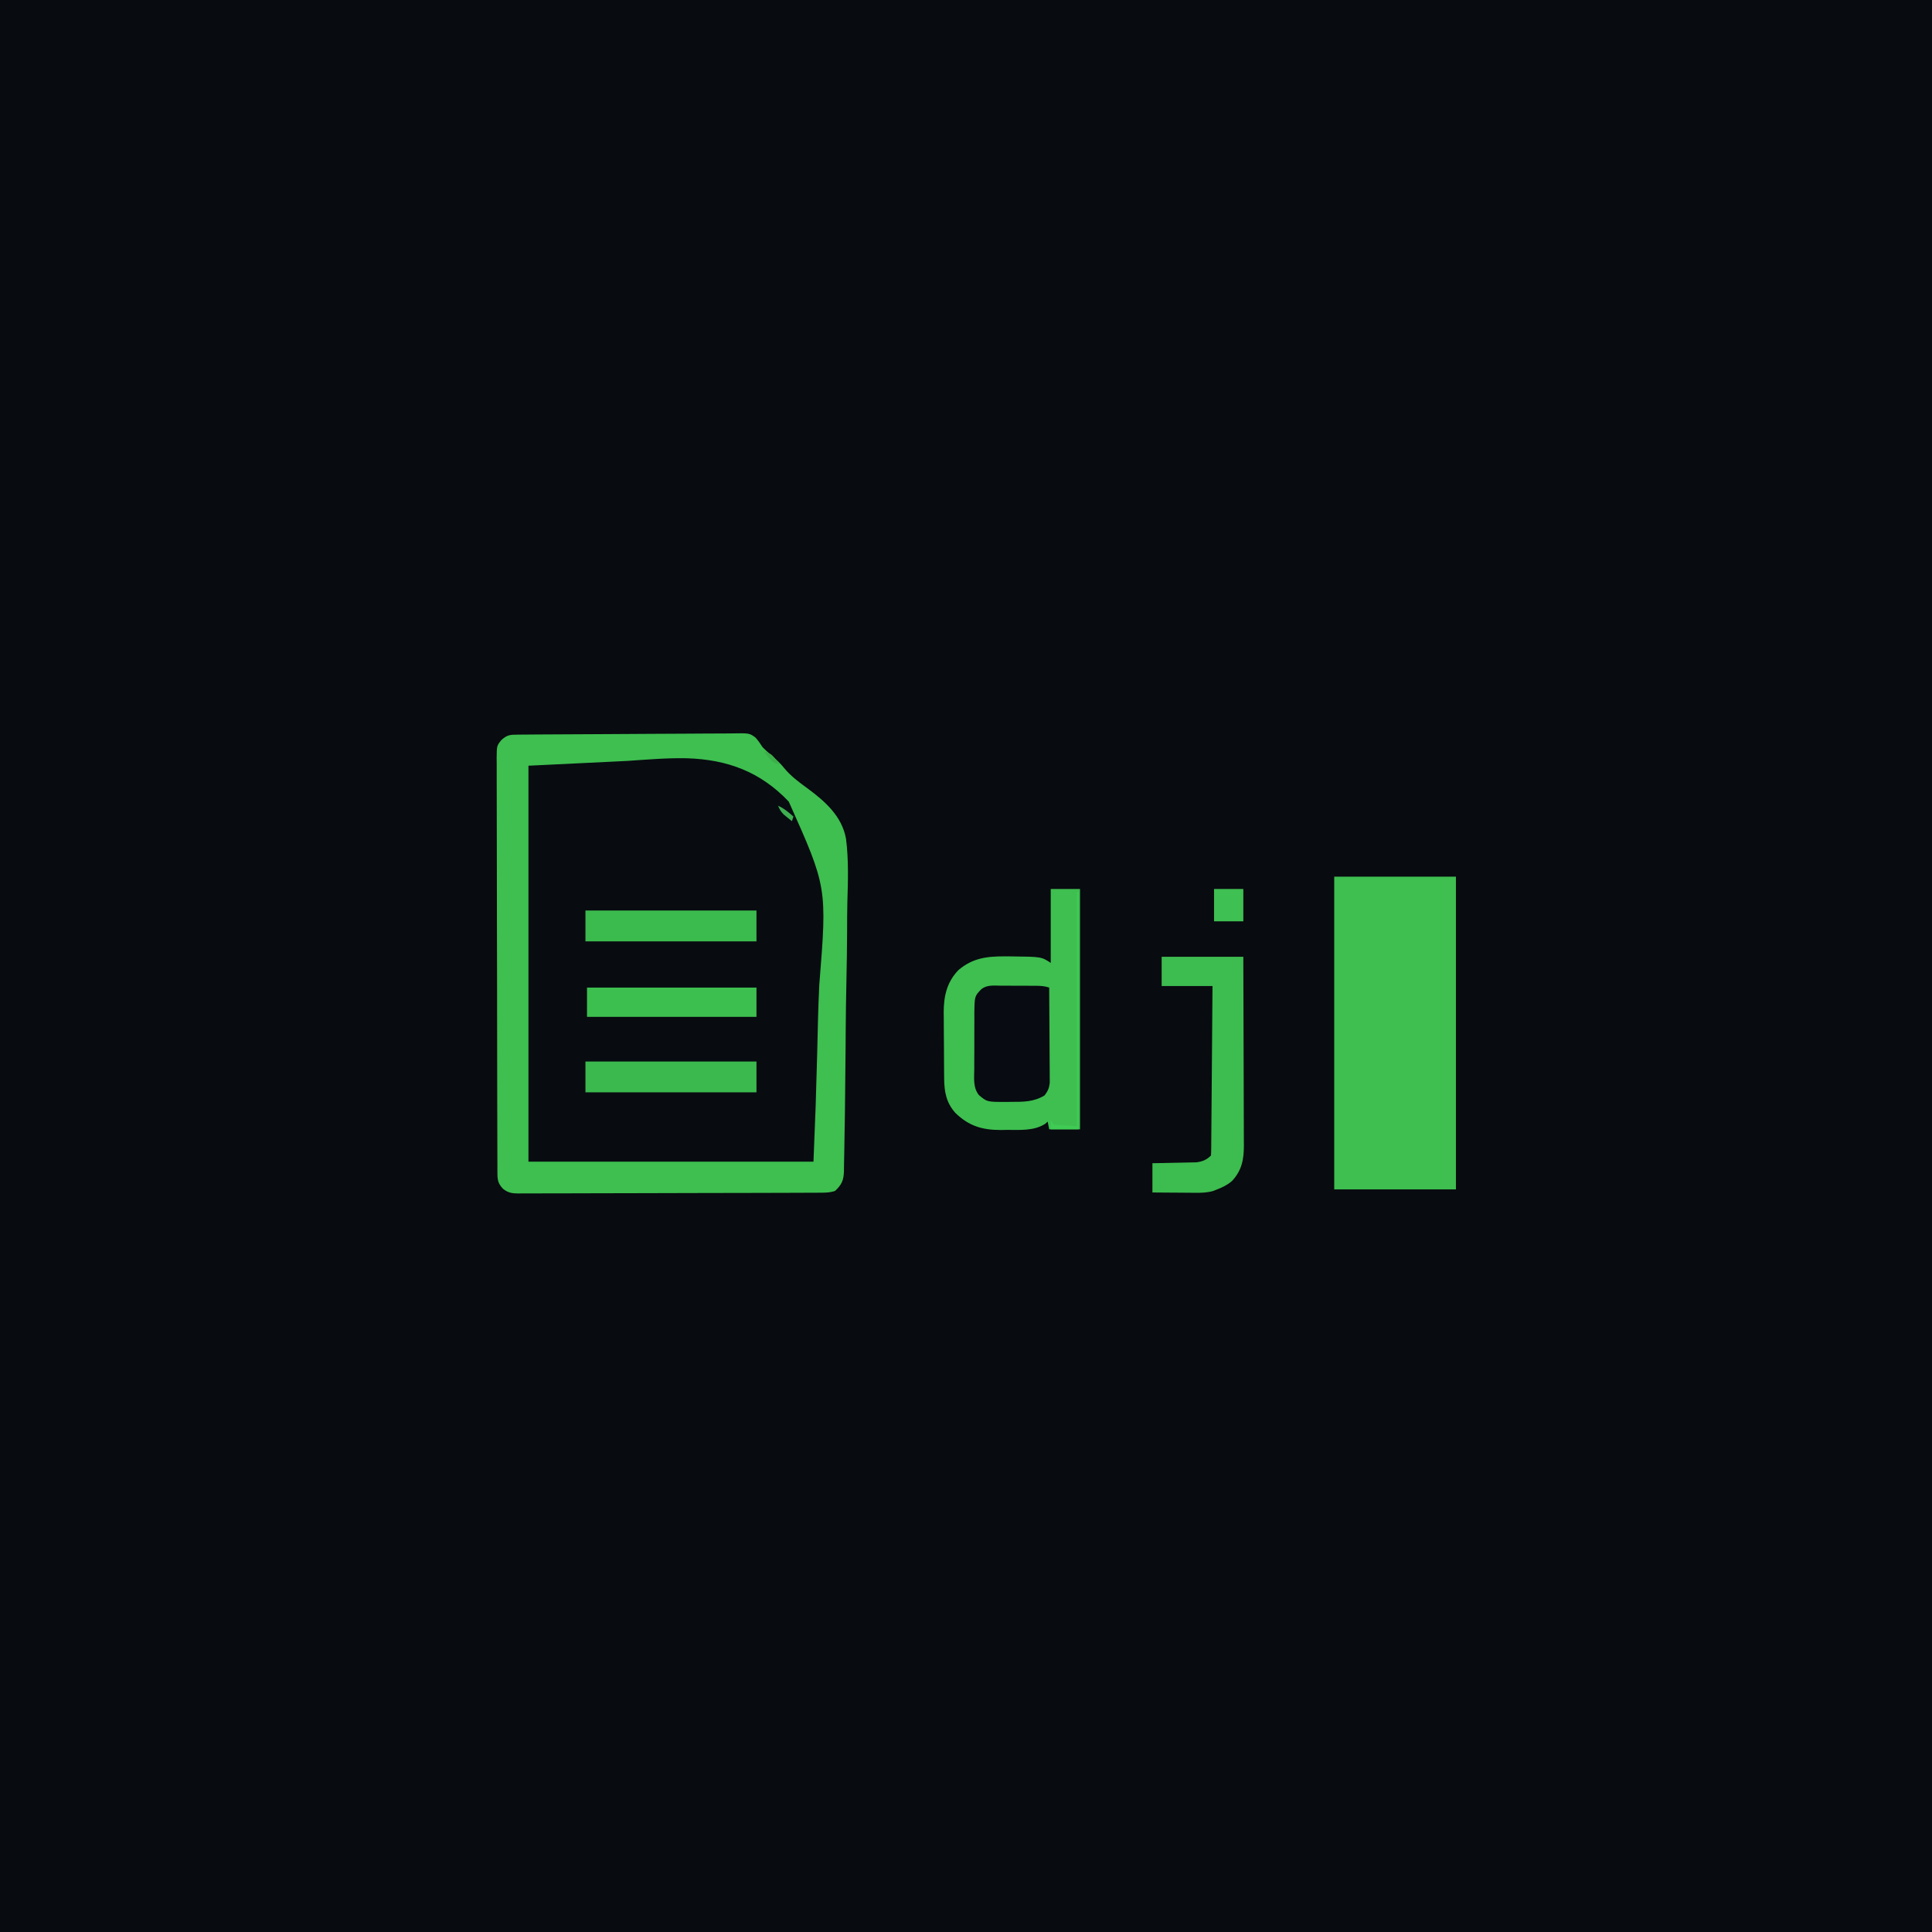
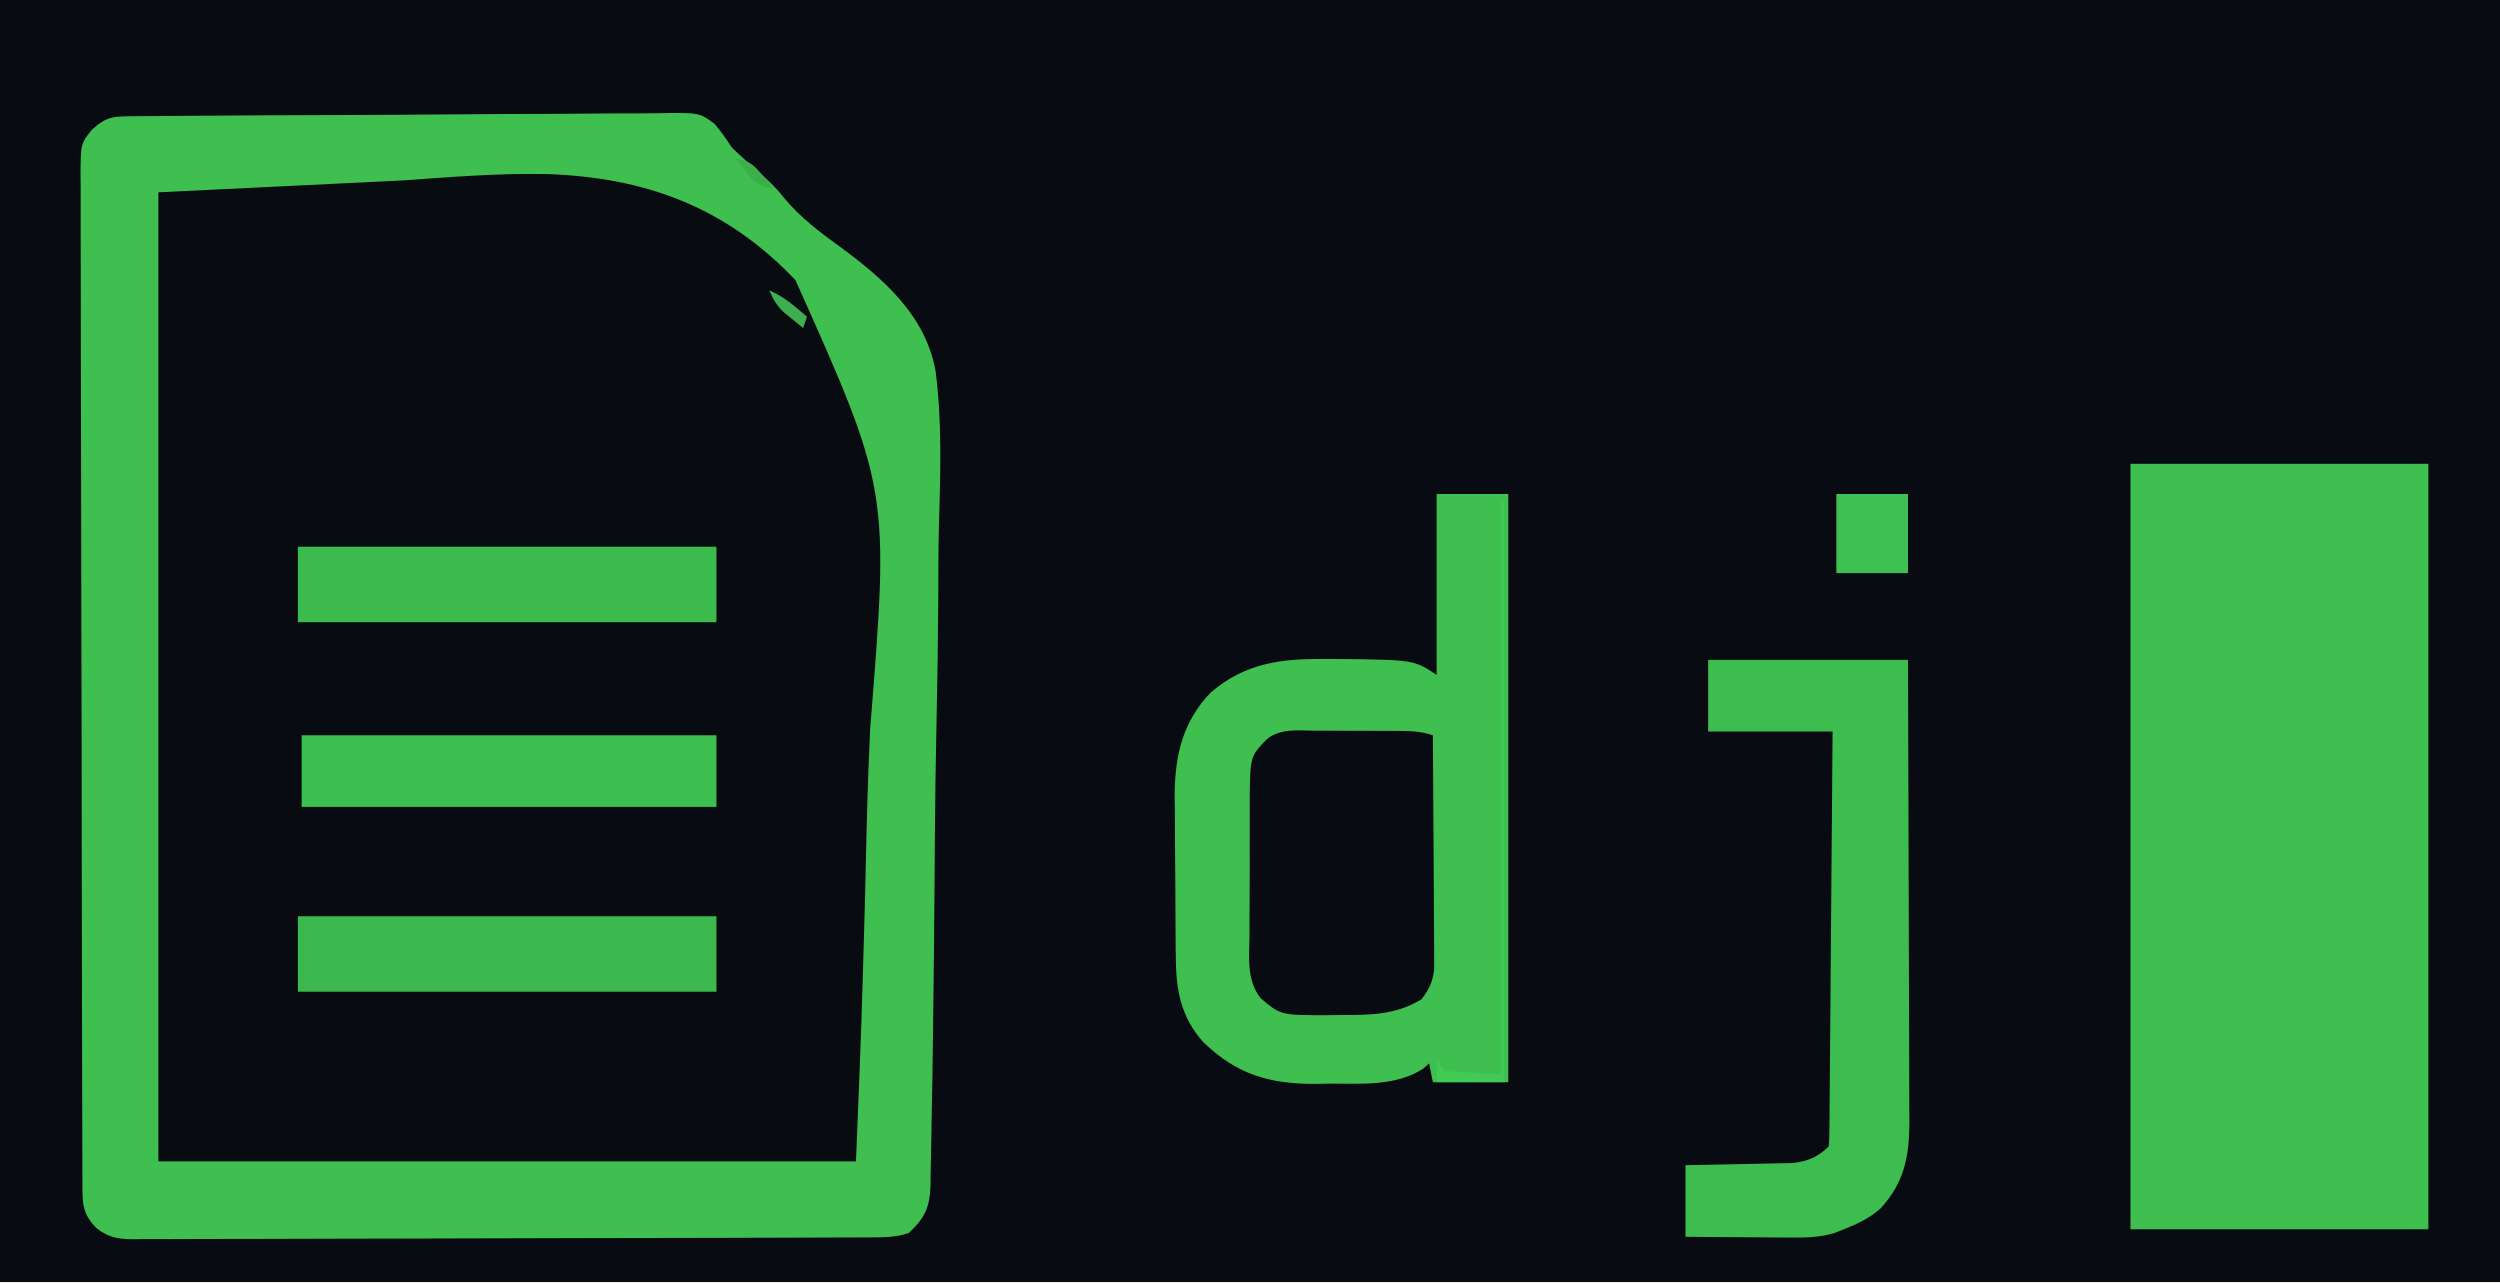
- <svg xmlns="http://www.w3.org/2000/svg" version="1.1" width="1254" height="1254">
-   <path d="M0 0 C413.82 0 827.64 0 1254 0 C1254 413.82 1254 827.64 1254 1254 C840.18 1254 426.36 1254 0 1254 C0 840.18 0 426.36 0 0 Z " fill="#080B10" transform="translate(0,0)" />
-   <path d="M0 0 C0.642 -0.006 1.284 -0.013 1.945 -0.02 C4.106 -0.04 6.267 -0.053 8.428 -0.066 C9.974 -0.079 11.519 -0.092 13.065 -0.106 C27.18 -0.222 41.296 -0.278 55.412 -0.323 C65.847 -0.356 76.281 -0.415 86.716 -0.51 C94.052 -0.574 101.388 -0.608 108.724 -0.619 C113.106 -0.627 117.487 -0.648 121.868 -0.702 C125.993 -0.753 130.117 -0.765 134.242 -0.749 C135.753 -0.75 137.264 -0.764 138.775 -0.793 C150.196 -1.001 150.196 -1.001 154.192 1.911 C155.951 3.914 157.361 5.942 158.808 8.174 C159.833 9.21 160.885 10.221 161.976 11.186 C162.727 11.858 162.727 11.858 163.494 12.543 C163.989 12.978 164.485 13.413 164.996 13.862 C167.756 16.292 170.403 18.653 172.672 21.569 C176.97 26.81 182.316 30.829 187.795 34.778 C199.3 43.258 210.29 52.928 212.923 67.561 C214.683 81.11 214.212 94.839 213.812 108.461 C213.654 114.841 213.654 121.221 213.634 127.603 C213.58 138.289 213.426 148.968 213.195 159.651 C212.959 170.622 212.796 181.592 212.724 192.566 C212.719 193.245 212.715 193.924 212.71 194.624 C212.692 197.355 212.674 200.086 212.657 202.818 C212.576 215.226 212.432 227.634 212.281 240.041 C212.267 241.296 212.252 242.55 212.237 243.842 C212.152 251.039 212.04 258.234 211.886 265.429 C211.843 267.606 211.808 269.784 211.781 271.962 C211.743 274.933 211.675 277.901 211.598 280.871 C211.593 281.734 211.589 282.596 211.584 283.484 C211.384 289.371 210.129 292.111 205.808 296.174 C202.029 297.434 198.492 297.326 194.553 297.328 C193.702 297.332 192.85 297.337 191.972 297.341 C189.107 297.355 186.242 297.361 183.377 297.367 C181.328 297.375 179.278 297.383 177.228 297.392 C170.488 297.418 163.748 297.433 157.008 297.448 C154.689 297.453 152.37 297.458 150.051 297.464 C140.408 297.485 130.765 297.504 121.122 297.515 C107.293 297.532 93.464 297.565 79.636 297.622 C69.917 297.66 60.198 297.68 50.479 297.685 C44.671 297.689 38.864 297.701 33.057 297.733 C27.594 297.763 22.132 297.77 16.67 297.758 C14.665 297.758 12.66 297.766 10.655 297.784 C7.917 297.806 5.182 297.798 2.444 297.782 C1.65 297.796 0.857 297.81 0.039 297.824 C-3.971 297.767 -6.474 297.35 -9.669 294.824 C-12.976 291.35 -13.316 289.026 -13.329 284.418 C-13.334 283.433 -13.339 282.448 -13.344 281.434 C-13.345 280.35 -13.345 279.265 -13.346 278.148 C-13.35 276.998 -13.354 275.848 -13.359 274.663 C-13.37 271.466 -13.376 268.27 -13.381 265.073 C-13.387 261.627 -13.399 258.181 -13.409 254.735 C-13.434 246.411 -13.448 238.088 -13.461 229.764 C-13.465 227.414 -13.469 225.063 -13.473 222.713 C-13.498 208.12 -13.52 193.527 -13.533 178.934 C-13.536 175.554 -13.539 172.174 -13.542 168.794 C-13.543 167.954 -13.543 167.114 -13.544 166.248 C-13.557 152.634 -13.59 139.02 -13.632 125.405 C-13.674 111.432 -13.698 97.458 -13.703 83.484 C-13.706 75.637 -13.718 67.789 -13.751 59.942 C-13.779 53.26 -13.79 46.579 -13.779 39.897 C-13.774 36.487 -13.776 33.078 -13.801 29.669 C-13.824 25.973 -13.816 22.278 -13.8 18.581 C-13.814 17.504 -13.827 16.426 -13.842 15.315 C-13.756 7.221 -13.756 7.221 -10.779 3.524 C-6.956 0.052 -5.09 0.042 0 0 Z " fill="#080C11" transform="translate(336.1917,476.8259)" />
-   <path d="M0 0 C0.642 -0.006 1.284 -0.013 1.945 -0.02 C4.106 -0.04 6.267 -0.053 8.428 -0.066 C9.974 -0.079 11.519 -0.092 13.065 -0.106 C27.18 -0.222 41.296 -0.278 55.412 -0.323 C65.847 -0.356 76.281 -0.415 86.716 -0.51 C94.052 -0.574 101.388 -0.608 108.724 -0.619 C113.106 -0.627 117.487 -0.648 121.868 -0.702 C125.993 -0.753 130.117 -0.765 134.242 -0.749 C135.753 -0.75 137.264 -0.764 138.775 -0.793 C150.196 -1.001 150.196 -1.001 154.192 1.911 C155.951 3.914 157.361 5.942 158.808 8.174 C159.833 9.21 160.885 10.221 161.976 11.186 C162.727 11.858 162.727 11.858 163.494 12.543 C163.989 12.978 164.485 13.413 164.996 13.862 C167.756 16.292 170.403 18.653 172.672 21.569 C176.97 26.81 182.316 30.829 187.795 34.778 C199.3 43.258 210.29 52.928 212.923 67.561 C214.683 81.11 214.212 94.839 213.812 108.461 C213.654 114.841 213.654 121.221 213.634 127.603 C213.58 138.289 213.426 148.968 213.195 159.651 C212.959 170.622 212.796 181.592 212.724 192.566 C212.719 193.245 212.715 193.924 212.71 194.624 C212.692 197.355 212.674 200.086 212.657 202.818 C212.576 215.226 212.432 227.634 212.281 240.041 C212.267 241.296 212.252 242.55 212.237 243.842 C212.152 251.039 212.04 258.234 211.886 265.429 C211.843 267.606 211.808 269.784 211.781 271.962 C211.743 274.933 211.675 277.901 211.598 280.871 C211.593 281.734 211.589 282.596 211.584 283.484 C211.384 289.371 210.129 292.111 205.808 296.174 C202.029 297.434 198.492 297.326 194.553 297.328 C193.702 297.332 192.85 297.337 191.972 297.341 C189.107 297.355 186.242 297.361 183.377 297.367 C181.328 297.375 179.278 297.383 177.228 297.392 C170.488 297.418 163.748 297.433 157.008 297.448 C154.689 297.453 152.37 297.458 150.051 297.464 C140.408 297.485 130.765 297.504 121.122 297.515 C107.293 297.532 93.464 297.565 79.636 297.622 C69.917 297.66 60.198 297.68 50.479 297.685 C44.671 297.689 38.864 297.701 33.057 297.733 C27.594 297.763 22.132 297.77 16.67 297.758 C14.665 297.758 12.66 297.766 10.655 297.784 C7.917 297.806 5.182 297.798 2.444 297.782 C1.65 297.796 0.857 297.81 0.039 297.824 C-3.971 297.767 -6.474 297.35 -9.669 294.824 C-12.976 291.35 -13.316 289.026 -13.329 284.418 C-13.334 283.433 -13.339 282.448 -13.344 281.434 C-13.345 280.35 -13.345 279.265 -13.346 278.148 C-13.35 276.998 -13.354 275.848 -13.359 274.663 C-13.37 271.466 -13.376 268.27 -13.381 265.073 C-13.387 261.627 -13.399 258.181 -13.409 254.735 C-13.434 246.411 -13.448 238.088 -13.461 229.764 C-13.465 227.414 -13.469 225.063 -13.473 222.713 C-13.498 208.12 -13.52 193.527 -13.533 178.934 C-13.536 175.554 -13.539 172.174 -13.542 168.794 C-13.543 167.954 -13.543 167.114 -13.544 166.248 C-13.557 152.634 -13.59 139.02 -13.632 125.405 C-13.674 111.432 -13.698 97.458 -13.703 83.484 C-13.706 75.637 -13.718 67.789 -13.751 59.942 C-13.779 53.26 -13.79 46.579 -13.779 39.897 C-13.774 36.487 -13.776 33.078 -13.801 29.669 C-13.824 25.973 -13.816 22.278 -13.8 18.581 C-13.814 17.504 -13.827 16.426 -13.842 15.315 C-13.756 7.221 -13.756 7.221 -10.779 3.524 C-6.956 0.052 -5.09 0.042 0 0 Z M6.808 20.174 C6.808 104.984 6.808 189.794 6.808 277.174 C67.858 277.174 128.908 277.174 191.808 277.174 C193.27 241.607 193.27 241.607 194.25 206.033 C194.544 191.475 194.888 176.932 195.58 162.386 C200.676 99.116 200.676 99.116 175.772 43.476 C157.368 24.096 135.946 16.147 109.537 15.335 C96.708 15.074 83.988 16.165 71.183 17.049 C49.94 18.08 28.696 19.112 6.808 20.174 Z " fill="#3EBF50" transform="translate(336.1917,476.8259)" />
-   <path d="M0 0 C26.07 0 52.14 0 79 0 C79 66.99 79 133.98 79 203 C52.93 203 26.86 203 0 203 C0 136.01 0 69.02 0 0 Z " fill="#3EBF50" transform="translate(866,569)" />
-   <path d="M0 0 C6.27 0 12.54 0 19 0 C19 51.48 19 102.96 19 156 C12.4 156 5.8 156 -1 156 C-1.495 153.525 -1.495 153.525 -2 151 C-2.495 151.454 -2.99 151.907 -3.5 152.375 C-10.819 157.132 -19.922 156.366 -28.312 156.375 C-29.567 156.399 -30.822 156.424 -32.115 156.449 C-44.36 156.488 -53.021 153.953 -61.898 145.371 C-67.79 138.724 -69.091 131.828 -69.177 123.077 C-69.196 121.359 -69.196 121.359 -69.216 119.607 C-69.223 118.382 -69.231 117.157 -69.238 115.895 C-69.246 114.62 -69.254 113.345 -69.263 112.031 C-69.277 109.335 -69.288 106.64 -69.295 103.944 C-69.306 100.519 -69.341 97.095 -69.38 93.671 C-69.413 90.37 -69.417 87.07 -69.426 83.77 C-69.443 82.555 -69.461 81.34 -69.479 80.088 C-69.452 69.566 -67.432 60.497 -59.988 52.719 C-50.779 44.758 -41.107 43.655 -29.375 43.75 C-27.638 43.758 -27.638 43.758 -25.865 43.766 C-6.02 43.987 -6.02 43.987 0 48 C0 32.16 0 16.32 0 0 Z " fill="#3EBF50" transform="translate(682,577)" />
-   <path d="M0 0 C17.49 0 34.98 0 53 0 C53.068 17.073 53.123 34.145 53.155 51.217 C53.171 59.145 53.192 67.073 53.226 75 C53.256 81.912 53.276 88.823 53.282 95.735 C53.286 99.393 53.295 103.05 53.317 106.708 C53.341 110.797 53.342 114.886 53.341 118.975 C53.351 120.18 53.362 121.386 53.373 122.628 C53.34 131.675 52.015 138.627 45.738 145.465 C42.823 148.039 39.605 149.602 36 151 C35.141 151.343 34.281 151.686 33.396 152.039 C29.387 153.173 25.665 153.252 21.539 153.195 C20.353 153.191 20.353 153.191 19.143 153.187 C16.637 153.176 14.131 153.151 11.625 153.125 C9.918 153.115 8.211 153.106 6.504 153.098 C2.336 153.077 -1.832 153.038 -6 153 C-6 146.73 -6 140.46 -6 134 C-3.748 133.963 -1.496 133.925 0.824 133.887 C3.015 133.84 5.206 133.789 7.397 133.738 C8.915 133.704 10.433 133.676 11.951 133.654 C14.138 133.62 16.325 133.568 18.512 133.512 C19.826 133.486 21.141 133.459 22.495 133.432 C26.448 132.945 29.162 131.838 32 129 C32.108 127.571 32.147 126.137 32.158 124.704 C32.168 123.777 32.178 122.85 32.188 121.895 C32.194 120.87 32.199 119.845 32.205 118.789 C32.215 117.716 32.225 116.643 32.235 115.537 C32.267 111.971 32.292 108.406 32.316 104.84 C32.337 102.375 32.358 99.91 32.379 97.445 C32.435 90.944 32.484 84.442 32.532 77.94 C32.582 71.311 32.638 64.682 32.693 58.053 C32.801 45.035 32.902 32.018 33 19 C22.11 19 11.22 19 0 19 C0 12.73 0 6.46 0 0 Z " fill="#3DBC4F" transform="translate(754,621)" />
-   <path d="M0 0 C0.808 0 1.617 0.001 2.45 0.001 C4.155 0.004 5.861 0.012 7.566 0.025 C10.178 0.043 12.789 0.045 15.4 0.045 C17.059 0.05 18.717 0.056 20.375 0.062 C21.156 0.064 21.938 0.065 22.743 0.066 C25.959 0.094 28.548 0.206 31.621 1.23 C31.691 9.619 31.744 18.007 31.777 26.396 C31.792 30.292 31.813 34.187 31.847 38.082 C31.88 41.843 31.898 45.603 31.906 49.364 C31.911 50.798 31.922 52.231 31.938 53.664 C31.96 55.675 31.961 57.685 31.962 59.696 C31.968 60.84 31.975 61.983 31.982 63.162 C31.575 66.621 30.706 68.464 28.621 71.23 C21.576 75.519 14.746 75.413 6.746 75.418 C5.778 75.43 4.81 75.442 3.812 75.455 C-8.729 75.481 -8.729 75.481 -14.034 70.975 C-17.914 66.081 -17.071 59.892 -17.008 53.949 C-17.011 52.019 -17.011 52.019 -17.015 50.05 C-17.018 47.333 -17.003 44.617 -16.976 41.9 C-16.942 38.43 -16.948 34.961 -16.966 31.49 C-16.98 28.164 -16.961 24.838 -16.945 21.512 C-16.95 20.271 -16.955 19.03 -16.96 17.752 C-16.811 6.824 -16.811 6.824 -12.379 2.23 C-8.787 -0.6 -4.372 -0.04 0 0 Z " fill="#080B11" transform="translate(649.3789,639.7695)" />
-   <path d="M0 0 C36.63 0 73.26 0 111 0 C111 6.6 111 13.2 111 20 C74.37 20 37.74 20 0 20 C0 13.4 0 6.8 0 0 Z " fill="#3BB94E" transform="translate(380,689)" />
-   <path d="M0 0 C36.63 0 73.26 0 111 0 C111 6.6 111 13.2 111 20 C74.37 20 37.74 20 0 20 C0 13.4 0 6.8 0 0 Z " fill="#3BBA4D" transform="translate(380,591)" />
-   <path d="M0 0 C36.3 0 72.6 0 110 0 C110 6.27 110 12.54 110 19 C73.7 19 37.4 19 0 19 C0 12.73 0 6.46 0 0 Z " fill="#3DBF4F" transform="translate(381,641)" />
-   <path d="M0 0 C6.27 0 12.54 0 19 0 C19 6.93 19 13.86 19 21 C12.73 21 6.46 21 0 21 C0 14.07 0 7.14 0 0 Z " fill="#3FC052" transform="translate(788,577)" />
-   <path d="M0 0 C0.33 0 0.66 0 1 0 C1 50.82 1 101.64 1 154 C-4.94 154 -10.88 154 -17 154 C-17 152.02 -17 150.04 -17 148 C-16.34 148.99 -15.68 149.98 -15 151 C-10.05 151.33 -5.1 151.66 0 152 C0 101.84 0 51.68 0 0 Z " fill="#3FCB54" transform="translate(699,579)" />
-   <path d="M0 0 C3.941 1.668 6.789 4.227 10 7 C9.67 7.99 9.34 8.98 9 10 C7.868 9.092 6.745 8.173 5.625 7.25 C4.999 6.74 4.372 6.229 3.727 5.703 C1.917 3.918 0.999 2.321 0 0 Z " fill="#3EAF50" transform="translate(505,523)" />
-   <path d="M0 0 C3.599 0.556 4.999 1.749 7.25 4.562 C8.031 5.523 8.031 5.523 8.828 6.504 C9.215 6.998 9.602 7.491 10 8 C6.401 7.444 5.001 6.251 2.75 3.438 C2.229 2.797 1.708 2.156 1.172 1.496 C0.785 1.002 0.398 0.509 0 0 Z " fill="#3CAF4A" transform="translate(496,488)" />
+ <svg xmlns="http://www.w3.org/2000/svg" version="1.1" width="663" height="340">
+   <path d="M0 0 C218.79 0 437.58 0 663 0 C663 112.2 663 224.4 663 340 C444.21 340 225.42 340 0 340 C0 227.8 0 115.6 0 0 Z " fill="#080B11" transform="translate(0,0)" />
+   <path d="M0 0 C21.244 -1.031 42.487 -2.062 64.375 -3.125 C70.968 -3.58 77.56 -4.035 84.353 -4.504 C113.422 -5.731 140.129 -3.233 162.592 17.008 C183.369 36.474 188.455 58.823 189.638 86.574 C190.254 106.33 189.541 126.062 188.601 145.795 C187.926 160.233 187.666 174.678 187.376 189.127 C186.911 211.772 185.914 234.359 185 257 C123.95 257 62.9 257 0 257 C0 172.19 0 87.38 0 0 Z " fill="#080C11" transform="translate(42,51)" />
+   <path d="M0 0 C0.642 -0.006 1.284 -0.013 1.945 -0.02 C4.106 -0.04 6.267 -0.053 8.428 -0.066 C9.974 -0.079 11.519 -0.092 13.065 -0.106 C27.18 -0.222 41.296 -0.278 55.412 -0.323 C65.847 -0.356 76.281 -0.415 86.716 -0.51 C94.052 -0.574 101.388 -0.608 108.724 -0.619 C113.106 -0.627 117.487 -0.648 121.868 -0.702 C125.993 -0.753 130.117 -0.765 134.242 -0.749 C135.753 -0.75 137.264 -0.764 138.775 -0.793 C150.196 -1.001 150.196 -1.001 154.192 1.911 C155.951 3.914 157.361 5.942 158.808 8.174 C159.833 9.21 160.885 10.221 161.976 11.186 C162.727 11.858 162.727 11.858 163.494 12.543 C163.989 12.978 164.485 13.413 164.996 13.862 C167.756 16.292 170.403 18.653 172.672 21.569 C176.97 26.81 182.316 30.829 187.795 34.778 C199.3 43.258 210.29 52.928 212.923 67.561 C214.683 81.11 214.212 94.839 213.812 108.461 C213.654 114.841 213.654 121.221 213.634 127.603 C213.58 138.289 213.426 148.968 213.195 159.651 C212.959 170.622 212.796 181.592 212.724 192.566 C212.719 193.245 212.715 193.924 212.71 194.624 C212.692 197.355 212.674 200.086 212.657 202.818 C212.576 215.226 212.432 227.634 212.281 240.041 C212.267 241.296 212.252 242.55 212.237 243.842 C212.152 251.039 212.04 258.234 211.886 265.429 C211.843 267.606 211.808 269.784 211.781 271.962 C211.743 274.933 211.675 277.901 211.598 280.871 C211.593 281.734 211.589 282.596 211.584 283.484 C211.384 289.371 210.129 292.111 205.808 296.174 C202.029 297.434 198.492 297.326 194.553 297.328 C193.702 297.332 192.85 297.337 191.972 297.341 C189.107 297.355 186.242 297.361 183.377 297.367 C181.328 297.375 179.278 297.383 177.228 297.392 C170.488 297.418 163.748 297.433 157.008 297.448 C154.689 297.453 152.37 297.458 150.051 297.464 C140.408 297.485 130.765 297.504 121.122 297.515 C107.293 297.532 93.464 297.565 79.636 297.622 C69.917 297.66 60.198 297.68 50.479 297.685 C44.671 297.689 38.864 297.701 33.057 297.733 C27.594 297.763 22.132 297.77 16.67 297.758 C14.665 297.758 12.66 297.766 10.655 297.784 C7.917 297.806 5.182 297.798 2.444 297.782 C1.65 297.796 0.857 297.81 0.039 297.824 C-3.971 297.767 -6.474 297.35 -9.669 294.824 C-12.976 291.35 -13.316 289.026 -13.329 284.418 C-13.334 283.433 -13.339 282.448 -13.344 281.434 C-13.345 280.35 -13.345 279.265 -13.346 278.148 C-13.35 276.998 -13.354 275.848 -13.359 274.663 C-13.37 271.466 -13.376 268.27 -13.381 265.073 C-13.387 261.627 -13.399 258.181 -13.409 254.735 C-13.434 246.411 -13.448 238.088 -13.461 229.764 C-13.465 227.414 -13.469 225.063 -13.473 222.713 C-13.498 208.12 -13.52 193.527 -13.533 178.934 C-13.536 175.554 -13.539 172.174 -13.542 168.794 C-13.543 167.954 -13.543 167.114 -13.544 166.248 C-13.557 152.634 -13.59 139.02 -13.632 125.405 C-13.674 111.432 -13.698 97.458 -13.703 83.484 C-13.706 75.637 -13.718 67.789 -13.751 59.942 C-13.779 53.26 -13.79 46.579 -13.779 39.897 C-13.774 36.487 -13.776 33.078 -13.801 29.669 C-13.824 25.973 -13.816 22.278 -13.8 18.581 C-13.814 17.504 -13.827 16.426 -13.842 15.315 C-13.756 7.221 -13.756 7.221 -10.779 3.524 C-6.956 0.052 -5.09 0.042 0 0 Z M6.808 20.174 C6.808 104.984 6.808 189.794 6.808 277.174 C67.858 277.174 128.908 277.174 191.808 277.174 C193.27 241.607 193.27 241.607 194.25 206.033 C194.544 191.475 194.888 176.932 195.58 162.386 C200.676 99.116 200.676 99.116 175.772 43.476 C157.368 24.096 135.946 16.147 109.537 15.335 C96.708 15.074 83.988 16.165 71.183 17.049 C49.94 18.08 28.696 19.112 6.808 20.174 Z " fill="#3EBF50" transform="translate(35.1917,30.82591)" />
+   <path d="M0 0 C26.07 0 52.14 0 79 0 C79 66.99 79 133.98 79 203 C52.93 203 26.86 203 0 203 C0 136.01 0 69.02 0 0 Z " fill="#3EBF50" transform="translate(565,123)" />
+   <path d="M0 0 C6.27 0 12.54 0 19 0 C19 51.48 19 102.96 19 156 C12.4 156 5.8 156 -1 156 C-1.495 153.525 -1.495 153.525 -2 151 C-2.495 151.454 -2.99 151.907 -3.5 152.375 C-10.819 157.132 -19.922 156.366 -28.312 156.375 C-29.567 156.399 -30.822 156.424 -32.115 156.449 C-44.36 156.488 -53.021 153.953 -61.898 145.371 C-67.79 138.724 -69.091 131.828 -69.177 123.077 C-69.196 121.359 -69.196 121.359 -69.216 119.607 C-69.223 118.382 -69.231 117.157 -69.238 115.895 C-69.246 114.62 -69.254 113.345 -69.263 112.031 C-69.277 109.335 -69.288 106.64 -69.295 103.944 C-69.306 100.519 -69.341 97.095 -69.38 93.671 C-69.413 90.37 -69.417 87.07 -69.426 83.77 C-69.443 82.555 -69.461 81.34 -69.479 80.088 C-69.452 69.566 -67.432 60.497 -59.988 52.719 C-50.779 44.758 -41.107 43.655 -29.375 43.75 C-27.638 43.758 -27.638 43.758 -25.865 43.766 C-6.02 43.987 -6.02 43.987 0 48 C0 32.16 0 16.32 0 0 Z " fill="#3EBF50" transform="translate(381,131)" />
+   <path d="M0 0 C17.49 0 34.98 0 53 0 C53.068 17.073 53.123 34.145 53.155 51.217 C53.171 59.145 53.192 67.073 53.226 75 C53.256 81.912 53.276 88.823 53.282 95.735 C53.286 99.393 53.295 103.05 53.317 106.708 C53.341 110.797 53.342 114.886 53.341 118.975 C53.351 120.18 53.362 121.386 53.373 122.628 C53.34 131.675 52.015 138.627 45.738 145.465 C42.823 148.039 39.605 149.602 36 151 C35.141 151.343 34.281 151.686 33.396 152.039 C29.387 153.173 25.665 153.252 21.539 153.195 C20.353 153.191 20.353 153.191 19.143 153.187 C16.637 153.176 14.131 153.151 11.625 153.125 C9.918 153.115 8.211 153.106 6.504 153.098 C2.336 153.077 -1.832 153.038 -6 153 C-6 146.73 -6 140.46 -6 134 C-3.748 133.963 -1.496 133.925 0.824 133.887 C3.015 133.84 5.206 133.789 7.397 133.738 C8.915 133.704 10.433 133.676 11.951 133.654 C14.138 133.62 16.325 133.568 18.512 133.512 C19.826 133.486 21.141 133.459 22.495 133.432 C26.448 132.945 29.162 131.838 32 129 C32.108 127.571 32.147 126.137 32.158 124.704 C32.168 123.777 32.178 122.85 32.188 121.895 C32.194 120.87 32.199 119.845 32.205 118.789 C32.215 117.716 32.225 116.643 32.235 115.537 C32.267 111.971 32.292 108.406 32.316 104.84 C32.337 102.375 32.358 99.91 32.379 97.445 C32.435 90.944 32.484 84.442 32.532 77.94 C32.582 71.311 32.638 64.682 32.693 58.053 C32.801 45.035 32.902 32.018 33 19 C22.11 19 11.22 19 0 19 C0 12.73 0 6.46 0 0 Z " fill="#3DBC4F" transform="translate(453,175)" />
+   <path d="M0 0 C0.808 0 1.617 0.001 2.45 0.001 C4.155 0.004 5.861 0.012 7.566 0.025 C10.178 0.043 12.789 0.045 15.4 0.045 C17.059 0.05 18.717 0.056 20.375 0.062 C21.156 0.064 21.938 0.065 22.743 0.066 C25.959 0.094 28.548 0.206 31.621 1.23 C31.691 9.619 31.744 18.007 31.777 26.396 C31.792 30.292 31.813 34.187 31.847 38.082 C31.88 41.843 31.898 45.603 31.906 49.364 C31.911 50.798 31.922 52.231 31.938 53.664 C31.96 55.675 31.961 57.685 31.962 59.696 C31.968 60.84 31.975 61.983 31.982 63.162 C31.575 66.621 30.706 68.464 28.621 71.23 C21.576 75.519 14.746 75.413 6.746 75.418 C5.778 75.43 4.81 75.442 3.812 75.455 C-8.729 75.481 -8.729 75.481 -14.034 70.975 C-17.914 66.081 -17.071 59.892 -17.008 53.949 C-17.011 52.019 -17.011 52.019 -17.015 50.05 C-17.018 47.333 -17.003 44.617 -16.976 41.9 C-16.942 38.43 -16.948 34.961 -16.966 31.49 C-16.98 28.164 -16.961 24.838 -16.945 21.512 C-16.95 20.271 -16.955 19.03 -16.96 17.752 C-16.811 6.824 -16.811 6.824 -12.379 2.23 C-8.787 -0.6 -4.372 -0.04 0 0 Z " fill="#080B11" transform="translate(348.3789,193.7695)" />
+   <path d="M0 0 C36.63 0 73.26 0 111 0 C111 6.6 111 13.2 111 20 C74.37 20 37.74 20 0 20 C0 13.4 0 6.8 0 0 Z " fill="#3BB94E" transform="translate(79,243)" />
+   <path d="M0 0 C36.63 0 73.26 0 111 0 C111 6.6 111 13.2 111 20 C74.37 20 37.74 20 0 20 C0 13.4 0 6.8 0 0 Z " fill="#3BBA4D" transform="translate(79,145)" />
+   <path d="M0 0 C36.3 0 72.6 0 110 0 C110 6.27 110 12.54 110 19 C73.7 19 37.4 19 0 19 C0 12.73 0 6.46 0 0 Z " fill="#3DBF4F" transform="translate(80,195)" />
+   <path d="M0 0 C6.27 0 12.54 0 19 0 C19 6.93 19 13.86 19 21 C12.73 21 6.46 21 0 21 C0 14.07 0 7.14 0 0 Z " fill="#3FC052" transform="translate(487,131)" />
+   <path d="M0 0 C0.33 0 0.66 0 1 0 C1 50.82 1 101.64 1 154 C-4.94 154 -10.88 154 -17 154 C-17 152.02 -17 150.04 -17 148 C-16.34 148.99 -15.68 149.98 -15 151 C-10.05 151.33 -5.1 151.66 0 152 C0 101.84 0 51.68 0 0 Z " fill="#3FCB54" transform="translate(398,133)" />
+   <path d="M0 0 C3.941 1.668 6.789 4.227 10 7 C9.67 7.99 9.34 8.98 9 10 C7.868 9.092 6.745 8.173 5.625 7.25 C4.999 6.74 4.372 6.229 3.727 5.703 C1.917 3.918 0.999 2.321 0 0 Z " fill="#3EAF50" transform="translate(204,77)" />
+   <path d="M0 0 C3.599 0.556 4.999 1.749 7.25 4.562 C8.031 5.523 8.031 5.523 8.828 6.504 C9.215 6.998 9.602 7.491 10 8 C6.401 7.444 5.001 6.251 2.75 3.438 C2.229 2.797 1.708 2.156 1.172 1.496 C0.785 1.002 0.398 0.509 0 0 Z " fill="#3CAF4A" transform="translate(195,42)" />
</svg>
